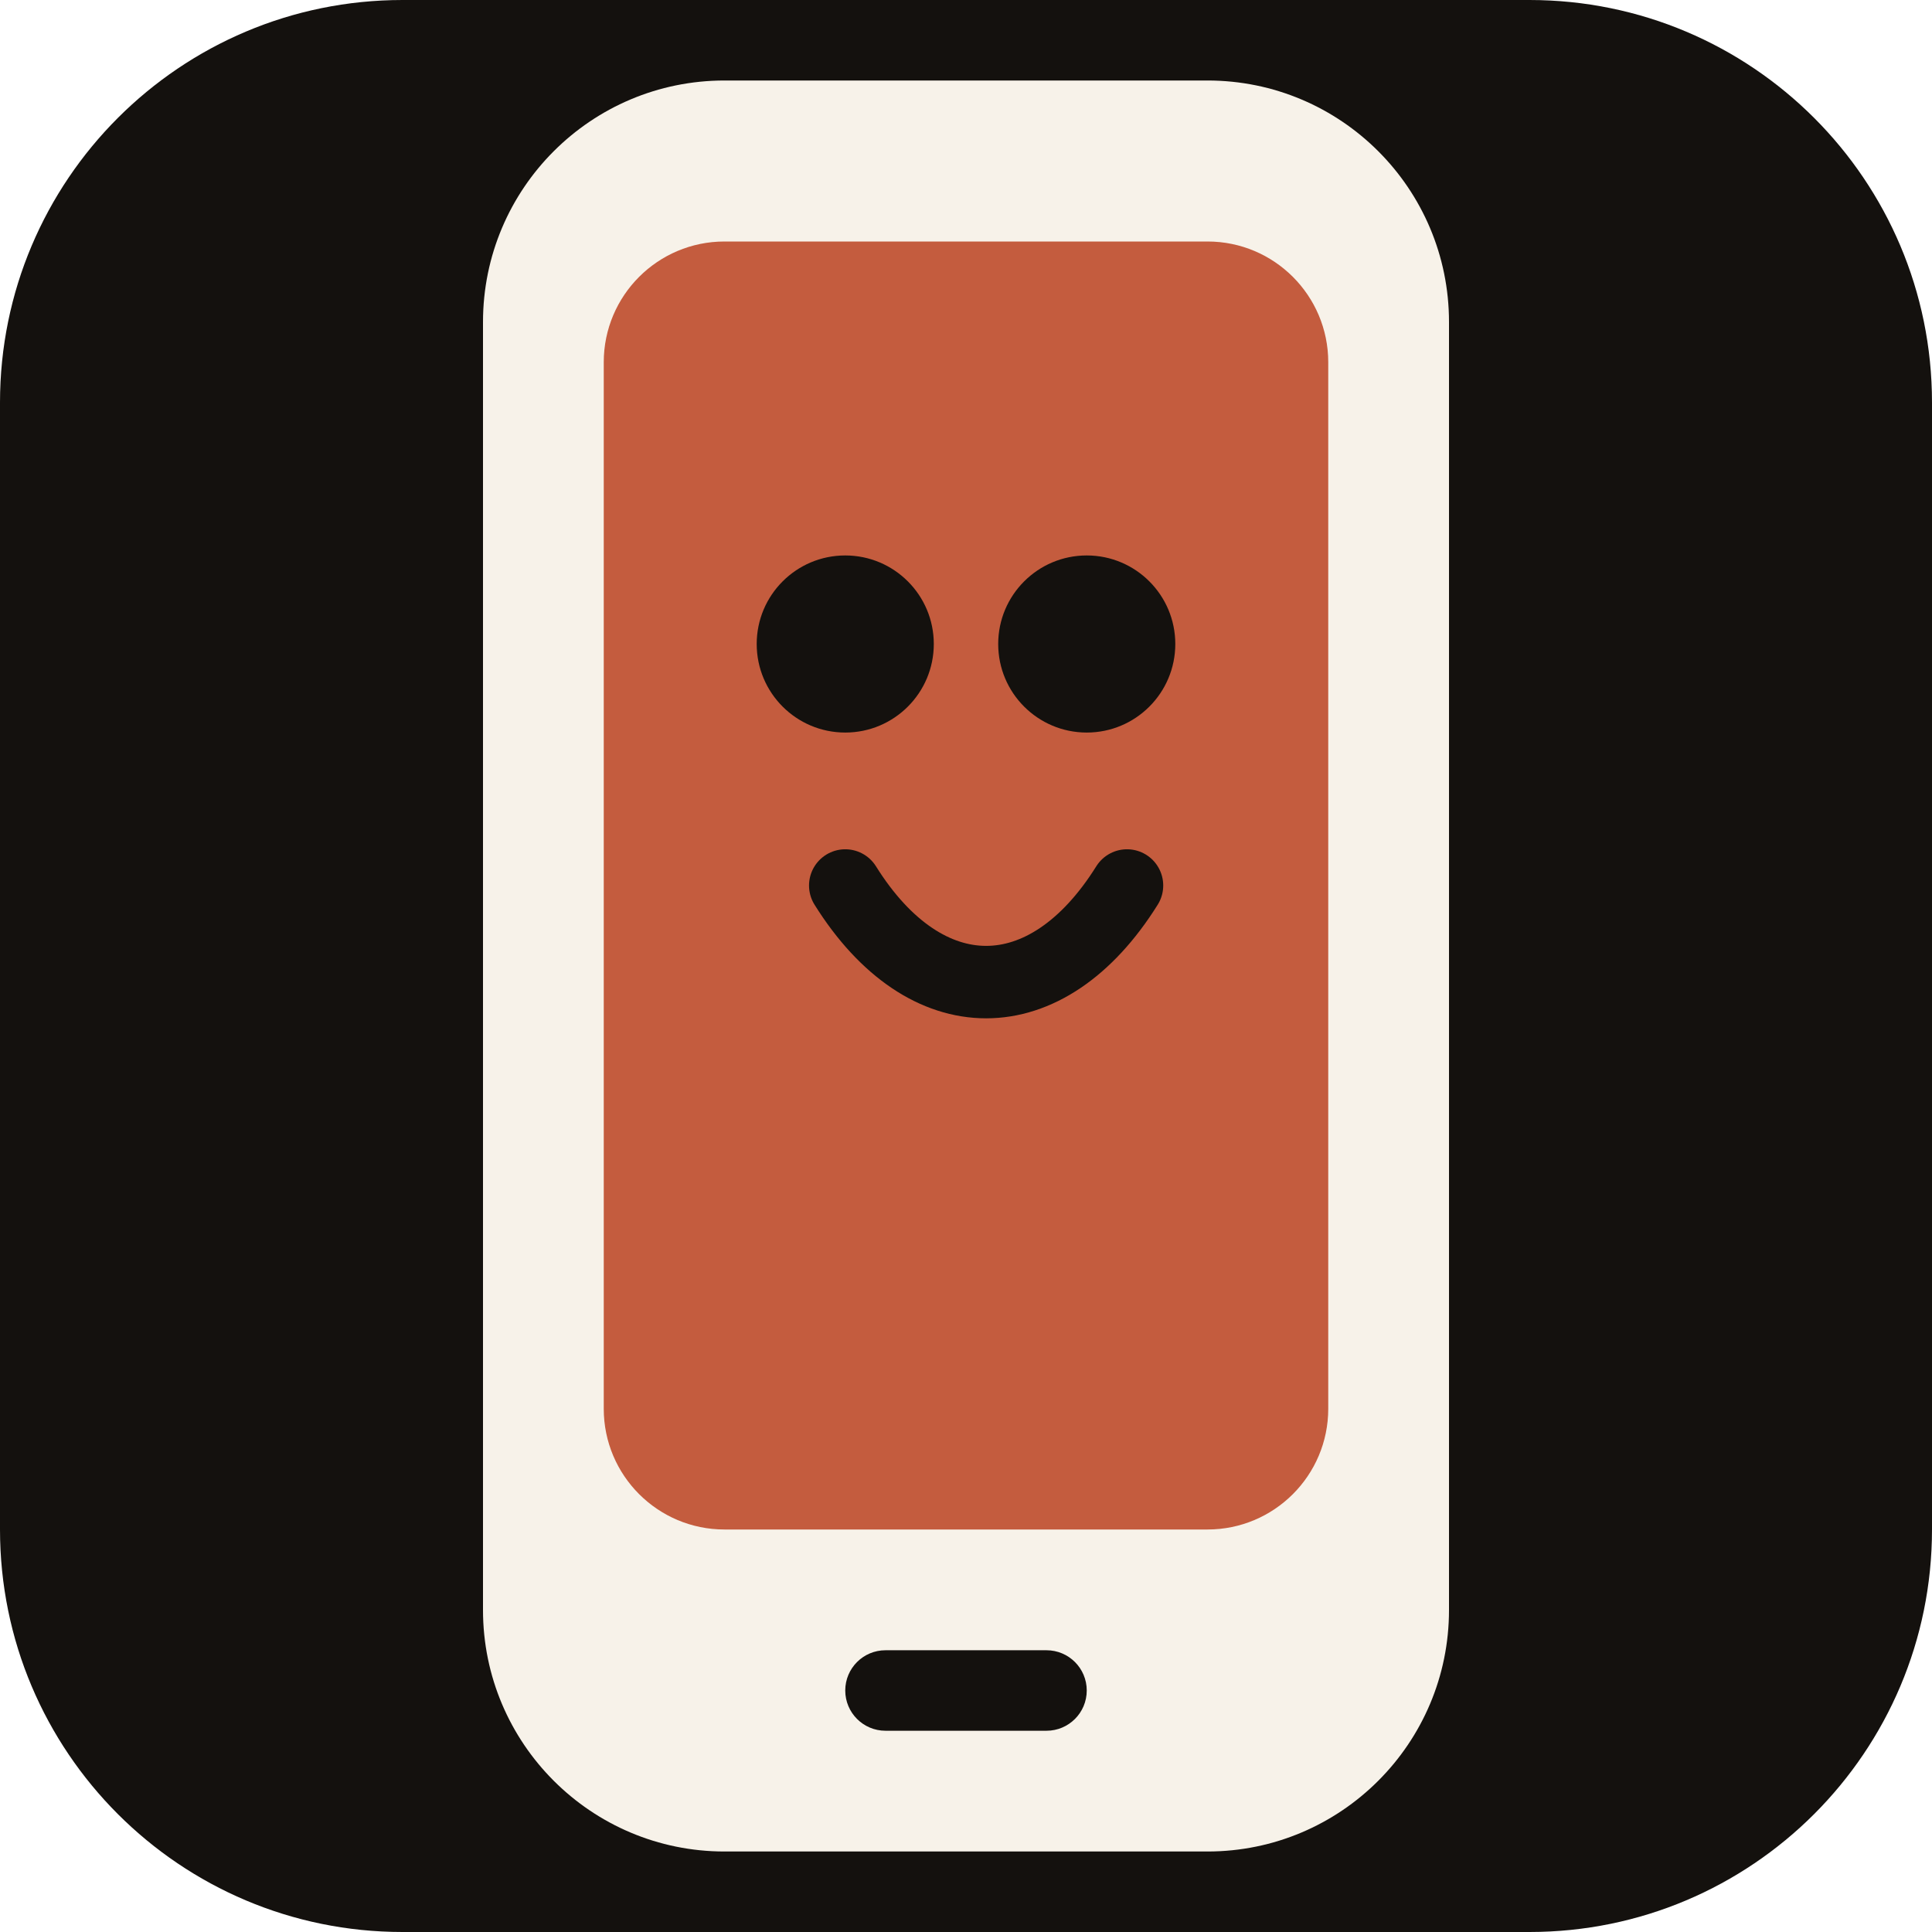
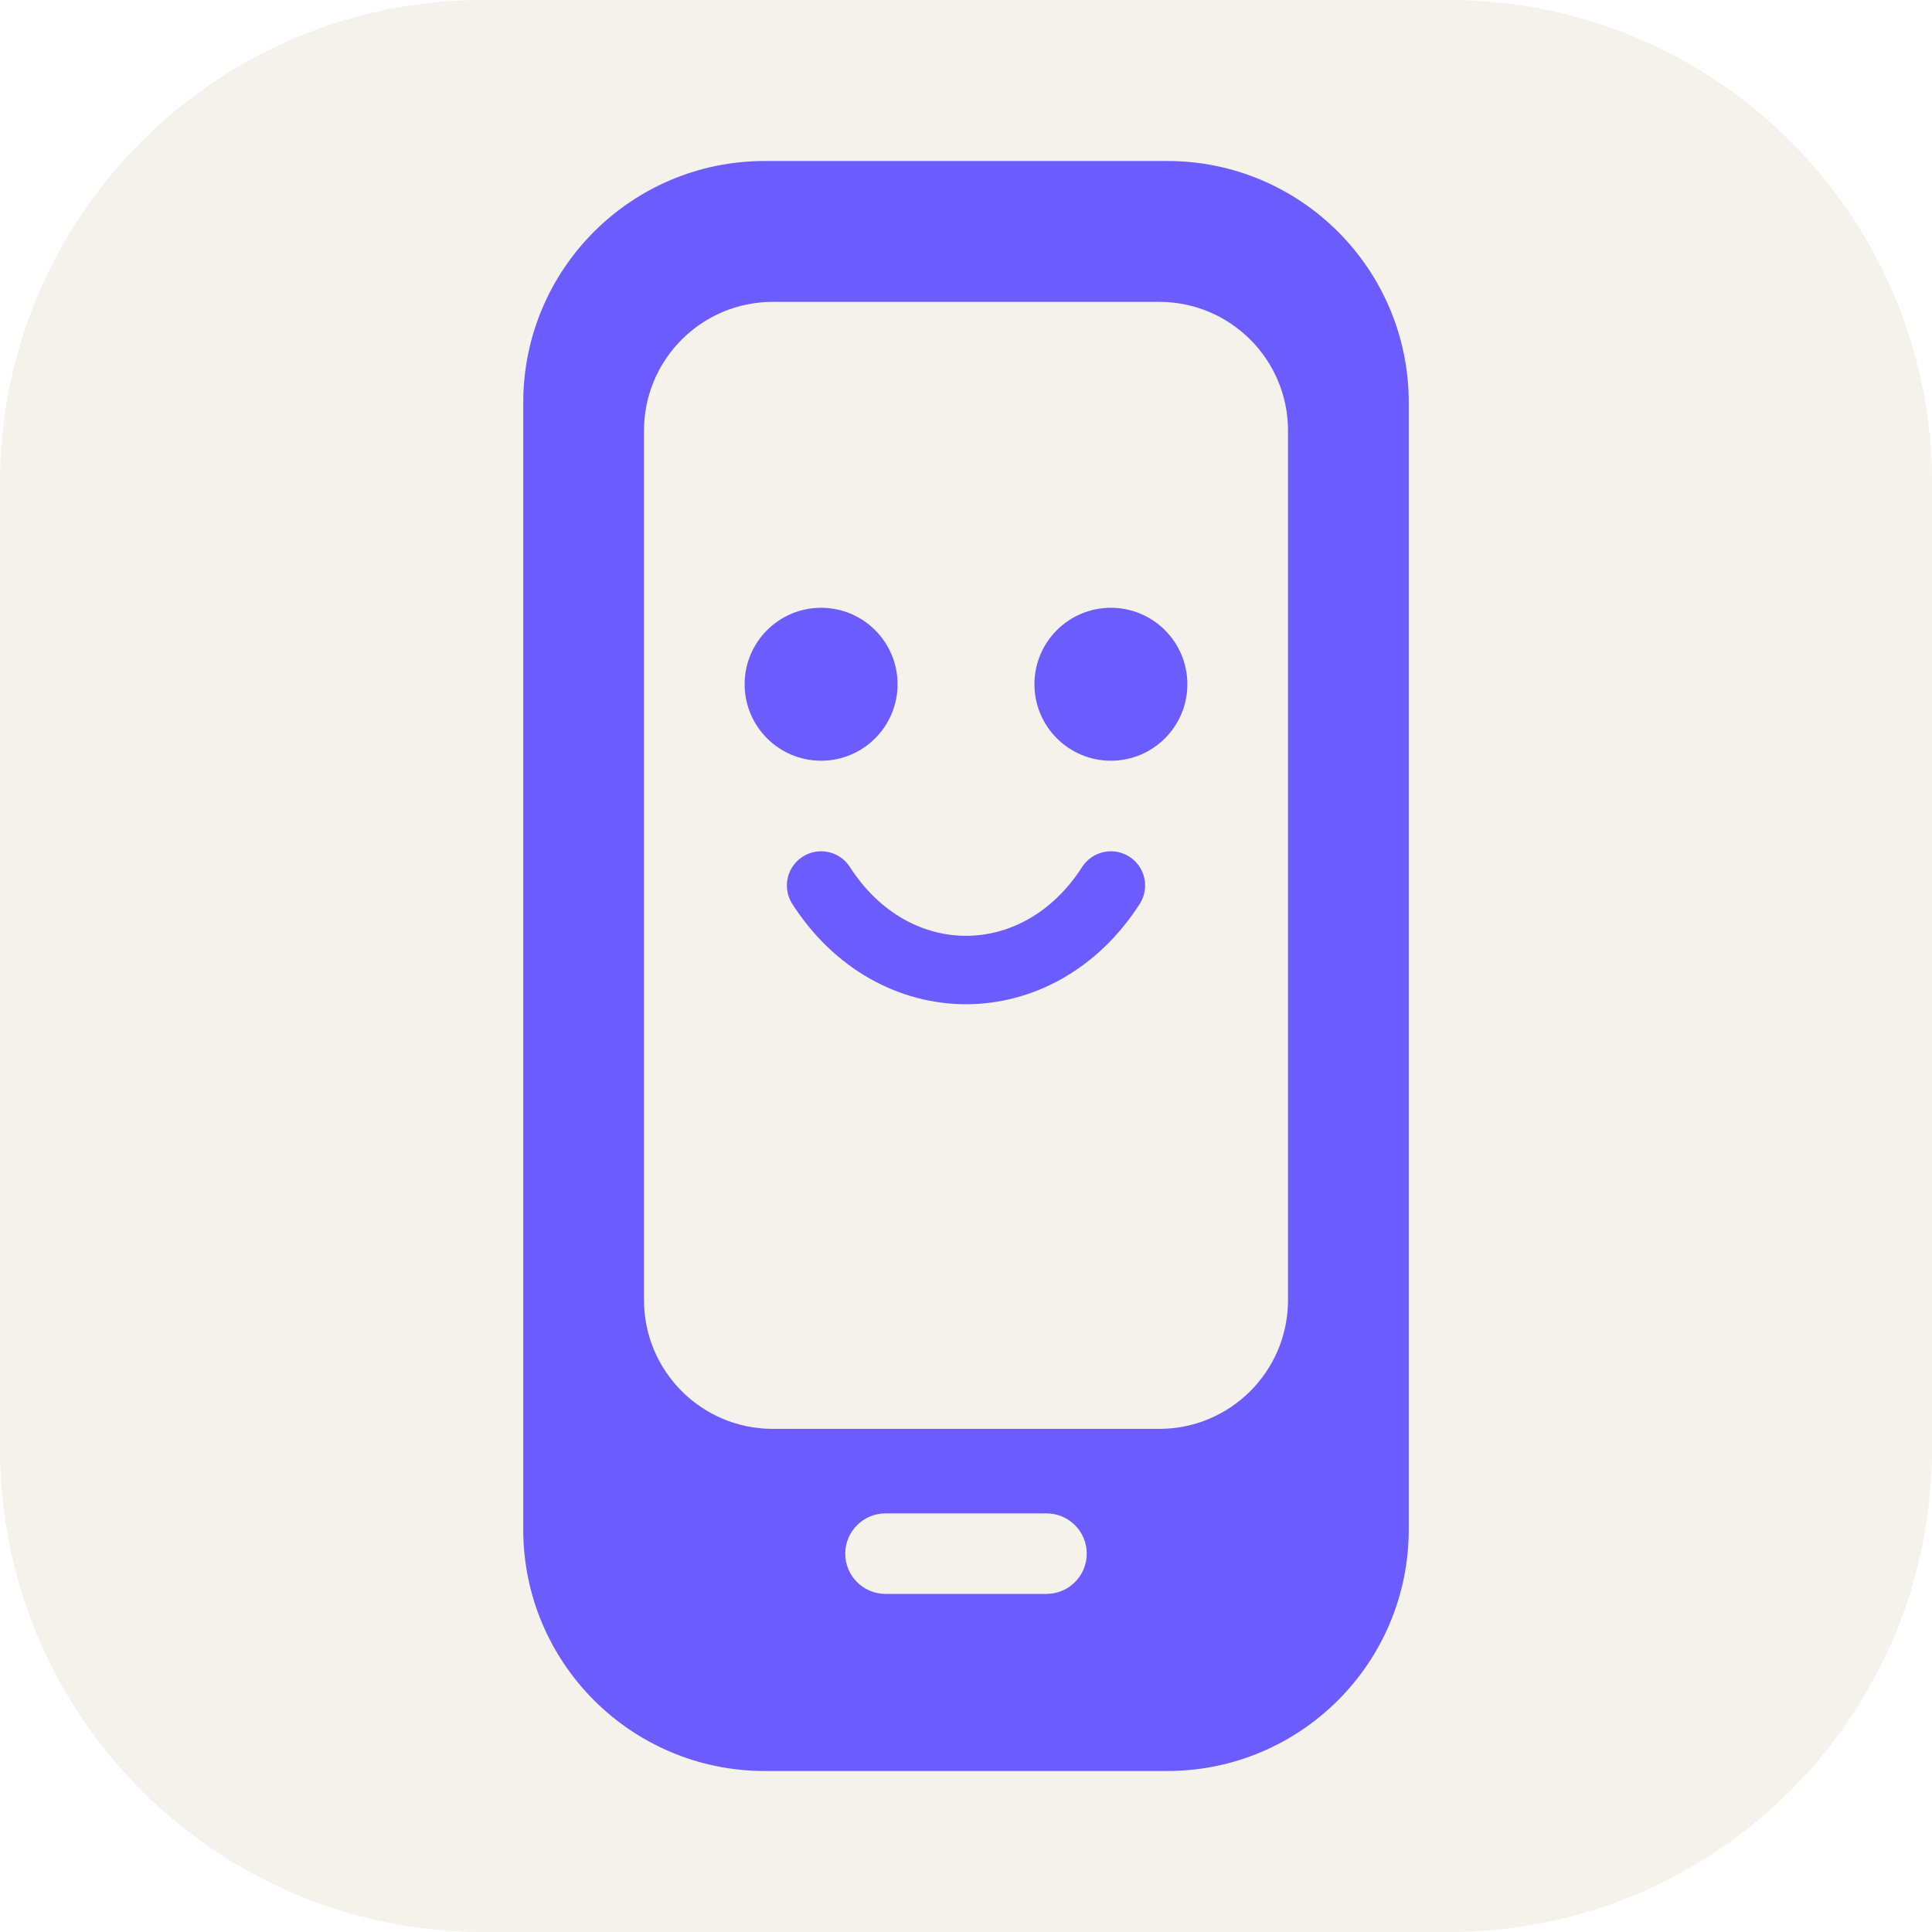
<svg xmlns="http://www.w3.org/2000/svg" viewBox="0 0 48 48">
-   <rect width="48" height="48" rx="10" fill="#14110e" />
-   <rect x="12" y="2" width="24" height="44" rx="6" fill="#f7f2e9" />
-   <rect x="15" y="6" width="18" height="32" rx="3" fill="#c45c3e" />
-   <circle cx="21" cy="16" r="2.2" fill="#14110e" />
-   <circle cx="27" cy="16" r="2.2" fill="#14110e" />
-   <path d="M21 22c2 3.2 5 3.2 7 0" stroke="#14110e" stroke-width="1.8" fill="none" stroke-linecap="round" />
-   <rect x="21" y="41" width="6" height="2" rx="1" fill="#14110e" />
+   <rect width="48" height="48" rx="12" fill="#f5f2ec" />
+   <rect x="13" y="4" width="22" height="40" rx="6" fill="#6b5cff" />
+   <rect x="16" y="7.5" width="16" height="28" rx="3.2" fill="#f5f2ec" />
+   <circle cx="20.4" cy="17" r="1.9" fill="#6b5cff" />
+   <circle cx="27.6" cy="17" r="1.9" fill="#6b5cff" />
+   <path d="M20.4 22c1.8 2.8 5.4 2.8 7.2 0" stroke="#6b5cff" stroke-width="1.7" fill="none" stroke-linecap="round" />
+   <rect x="21" y="37.6" width="6" height="2" rx="1" fill="#f5f2ec" />
</svg>
